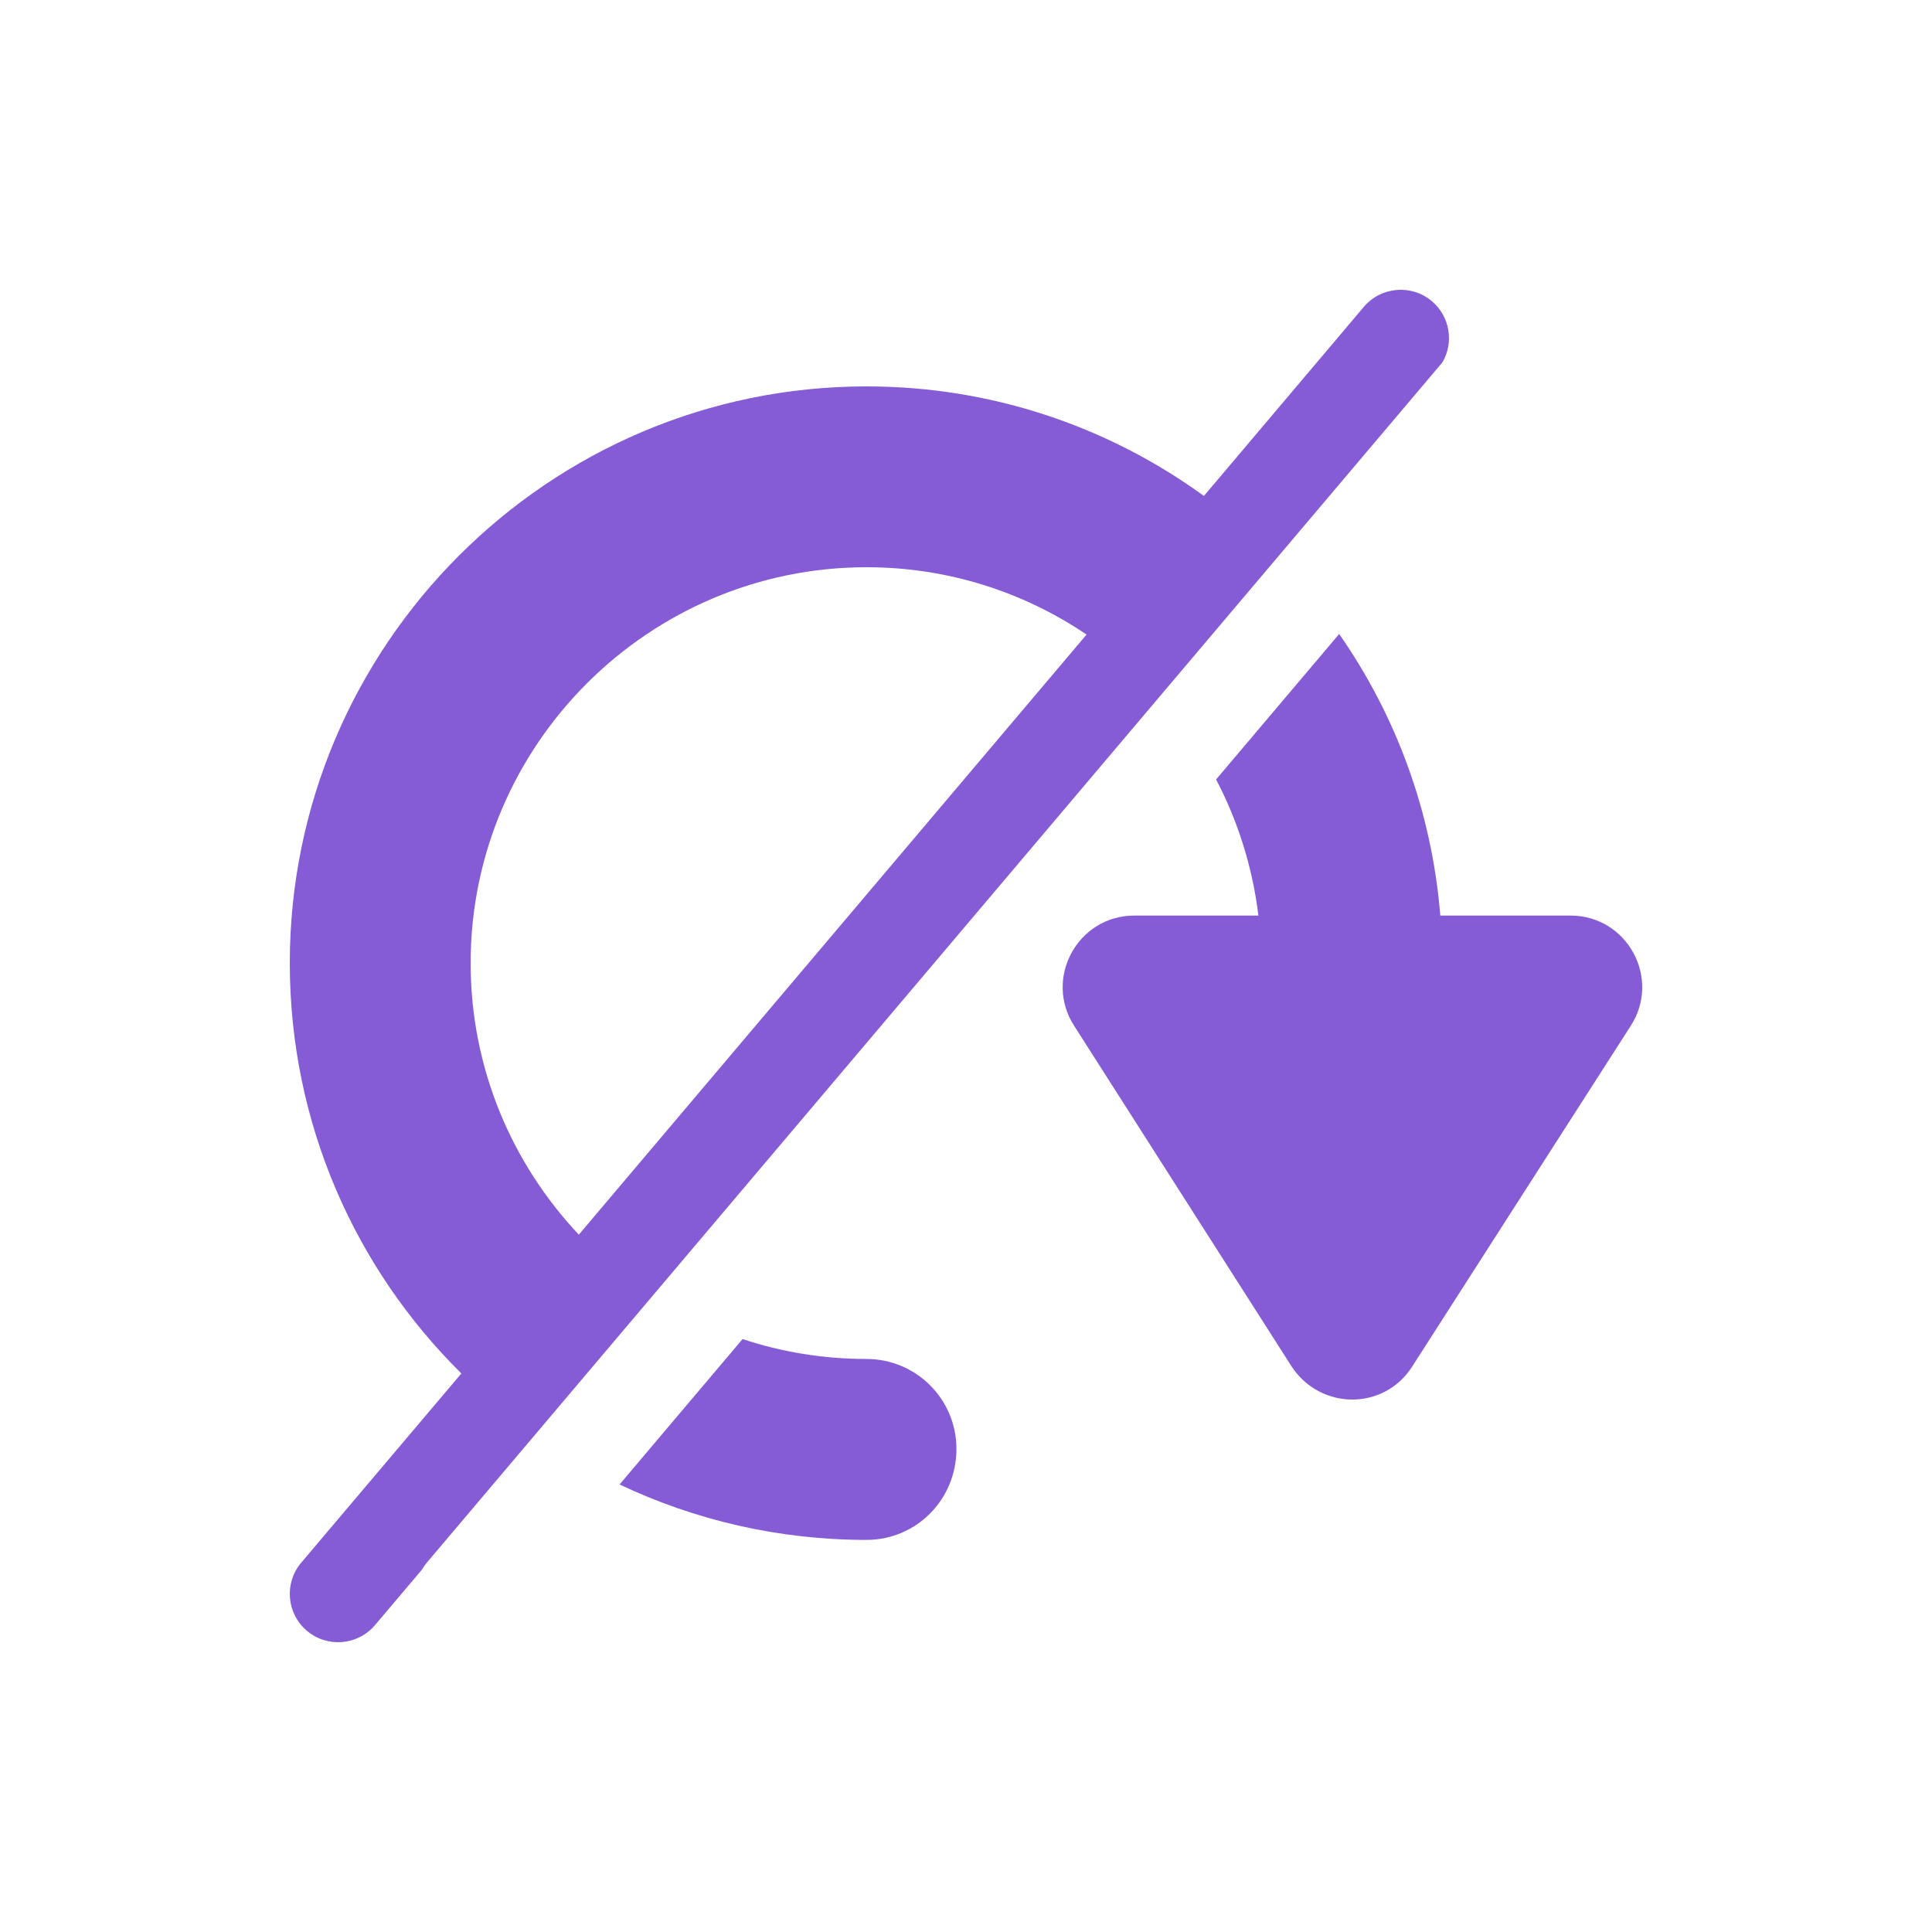
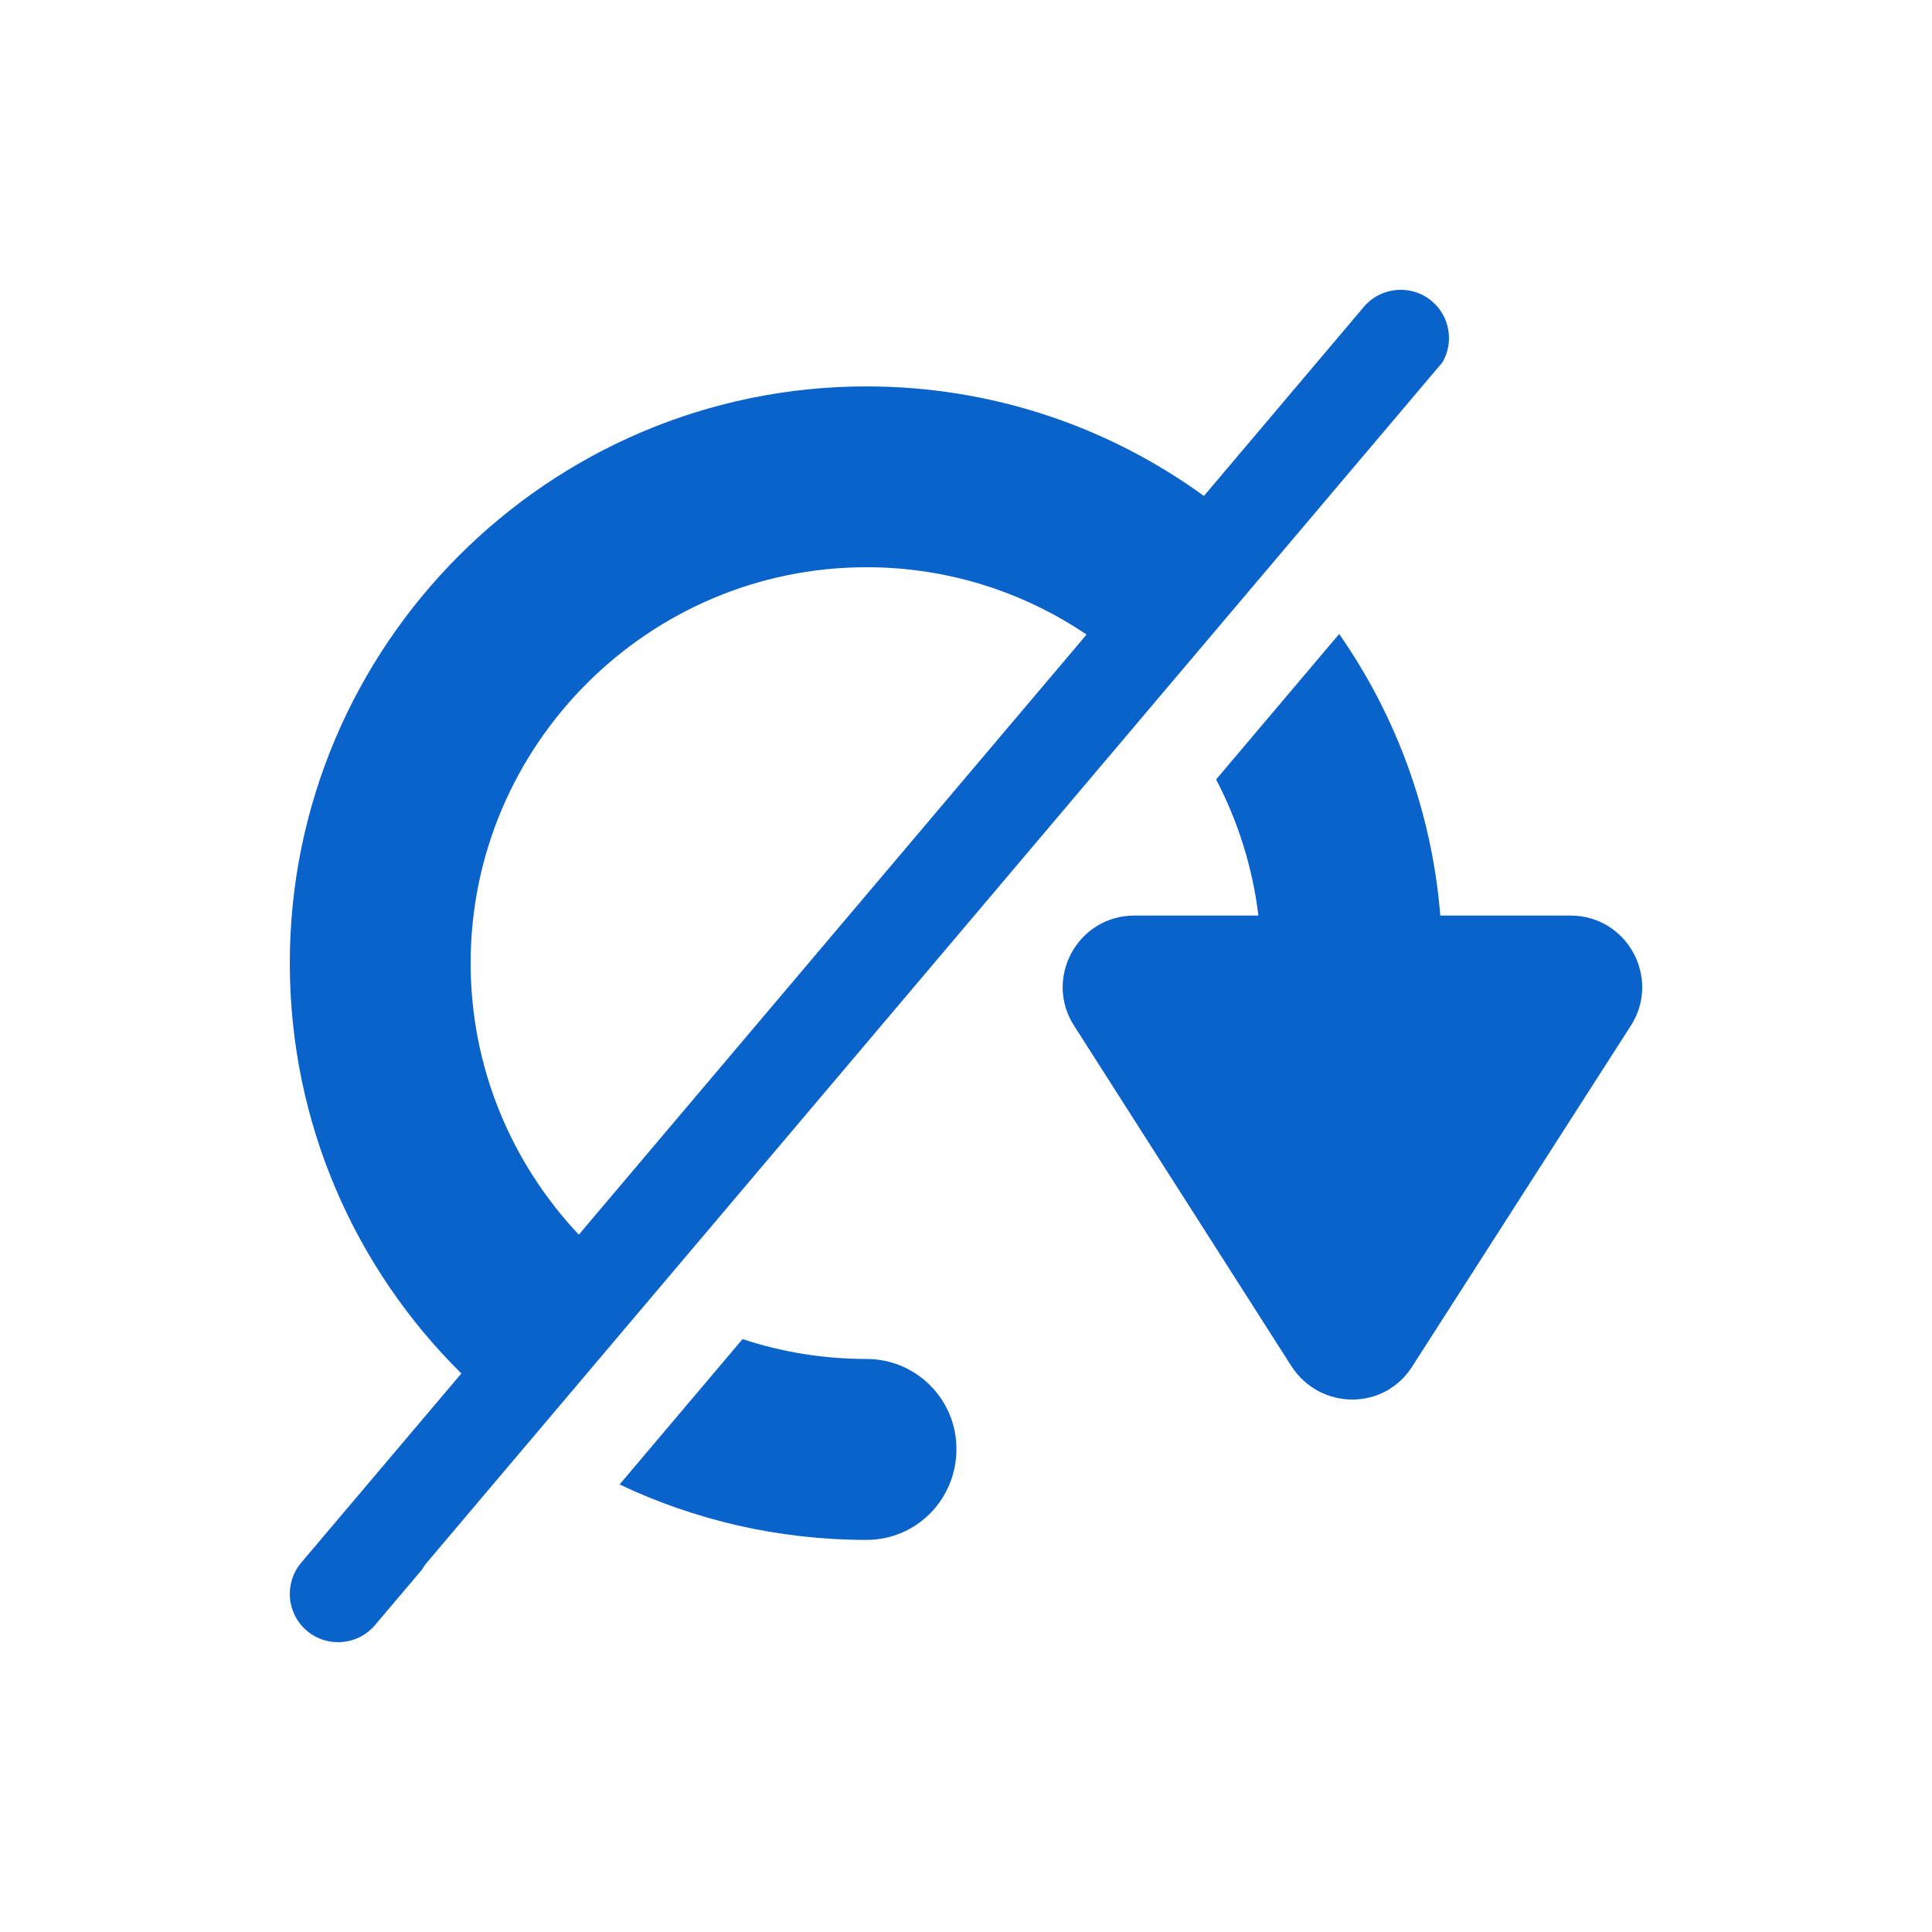
<svg xmlns="http://www.w3.org/2000/svg" width="20px" height="20px" viewBox="0 0 20 20" version="1.1">
  <defs />
  <g id="dont-rotate-active" stroke="none" stroke-width="1" fill="none" fill-rule="evenodd">
-     <path d="M12.589,8.069 L13.863,6.563 C14.449,7.403 14.823,8.401 14.91,9.478 L16.258,9.478 C16.847,9.478 17.2,10.131 16.879,10.623 L14.621,14.143 C14.332,14.603 13.669,14.603 13.369,14.143 L11.122,10.623 C10.801,10.131 11.154,9.478 11.743,9.478 L13.027,9.478 C12.966,8.975 12.814,8.499 12.589,8.069 Z M14.932,3.751 L4.418,16.177 C4.399,16.2 4.382,16.224 4.368,16.249 L3.882,16.823 C3.703,17.034 3.388,17.06 3.177,16.882 C2.966,16.703 2.94,16.388 3.118,16.177 L4.776,14.218 C3.68,13.135 3,11.632 3,9.97 C3,6.686 5.675,4 8.97,4 C10.274,4 11.481,4.421 12.463,5.134 L14.118,3.177 C14.297,2.966 14.612,2.94 14.823,3.118 C15.011,3.277 15.052,3.546 14.932,3.751 Z M6.414,15.367 L7.687,13.862 C8.091,13.996 8.523,14.068 8.97,14.068 C9.485,14.068 9.901,14.485 9.901,14.999 C9.901,15.524 9.485,15.941 8.97,15.941 C8.056,15.941 7.189,15.735 6.414,15.367 Z M11.248,6.569 C10.597,6.129 9.814,5.872 8.97,5.872 C6.714,5.872 4.872,7.713 4.872,9.97 C4.872,11.057 5.299,12.046 5.992,12.781 L11.248,6.569 Z" id="Combined-Shape" fill="#855CD6" />
+     <path d="M12.589,8.069 L13.863,6.563 C14.449,7.403 14.823,8.401 14.91,9.478 L16.258,9.478 C16.847,9.478 17.2,10.131 16.879,10.623 L14.621,14.143 C14.332,14.603 13.669,14.603 13.369,14.143 L11.122,10.623 C10.801,10.131 11.154,9.478 11.743,9.478 L13.027,9.478 C12.966,8.975 12.814,8.499 12.589,8.069 Z M14.932,3.751 L4.418,16.177 C4.399,16.2 4.382,16.224 4.368,16.249 L3.882,16.823 C3.703,17.034 3.388,17.06 3.177,16.882 C2.966,16.703 2.94,16.388 3.118,16.177 L4.776,14.218 C3.68,13.135 3,11.632 3,9.97 C3,6.686 5.675,4 8.97,4 C10.274,4 11.481,4.421 12.463,5.134 L14.118,3.177 C14.297,2.966 14.612,2.94 14.823,3.118 C15.011,3.277 15.052,3.546 14.932,3.751 Z M6.414,15.367 L7.687,13.862 C8.091,13.996 8.523,14.068 8.97,14.068 C9.485,14.068 9.901,14.485 9.901,14.999 C9.901,15.524 9.485,15.941 8.97,15.941 C8.056,15.941 7.189,15.735 6.414,15.367 Z M11.248,6.569 C10.597,6.129 9.814,5.872 8.97,5.872 C6.714,5.872 4.872,7.713 4.872,9.97 C4.872,11.057 5.299,12.046 5.992,12.781 L11.248,6.569 Z" id="Combined-Shape" fill="#0A63CB" />
  </g>
</svg>
